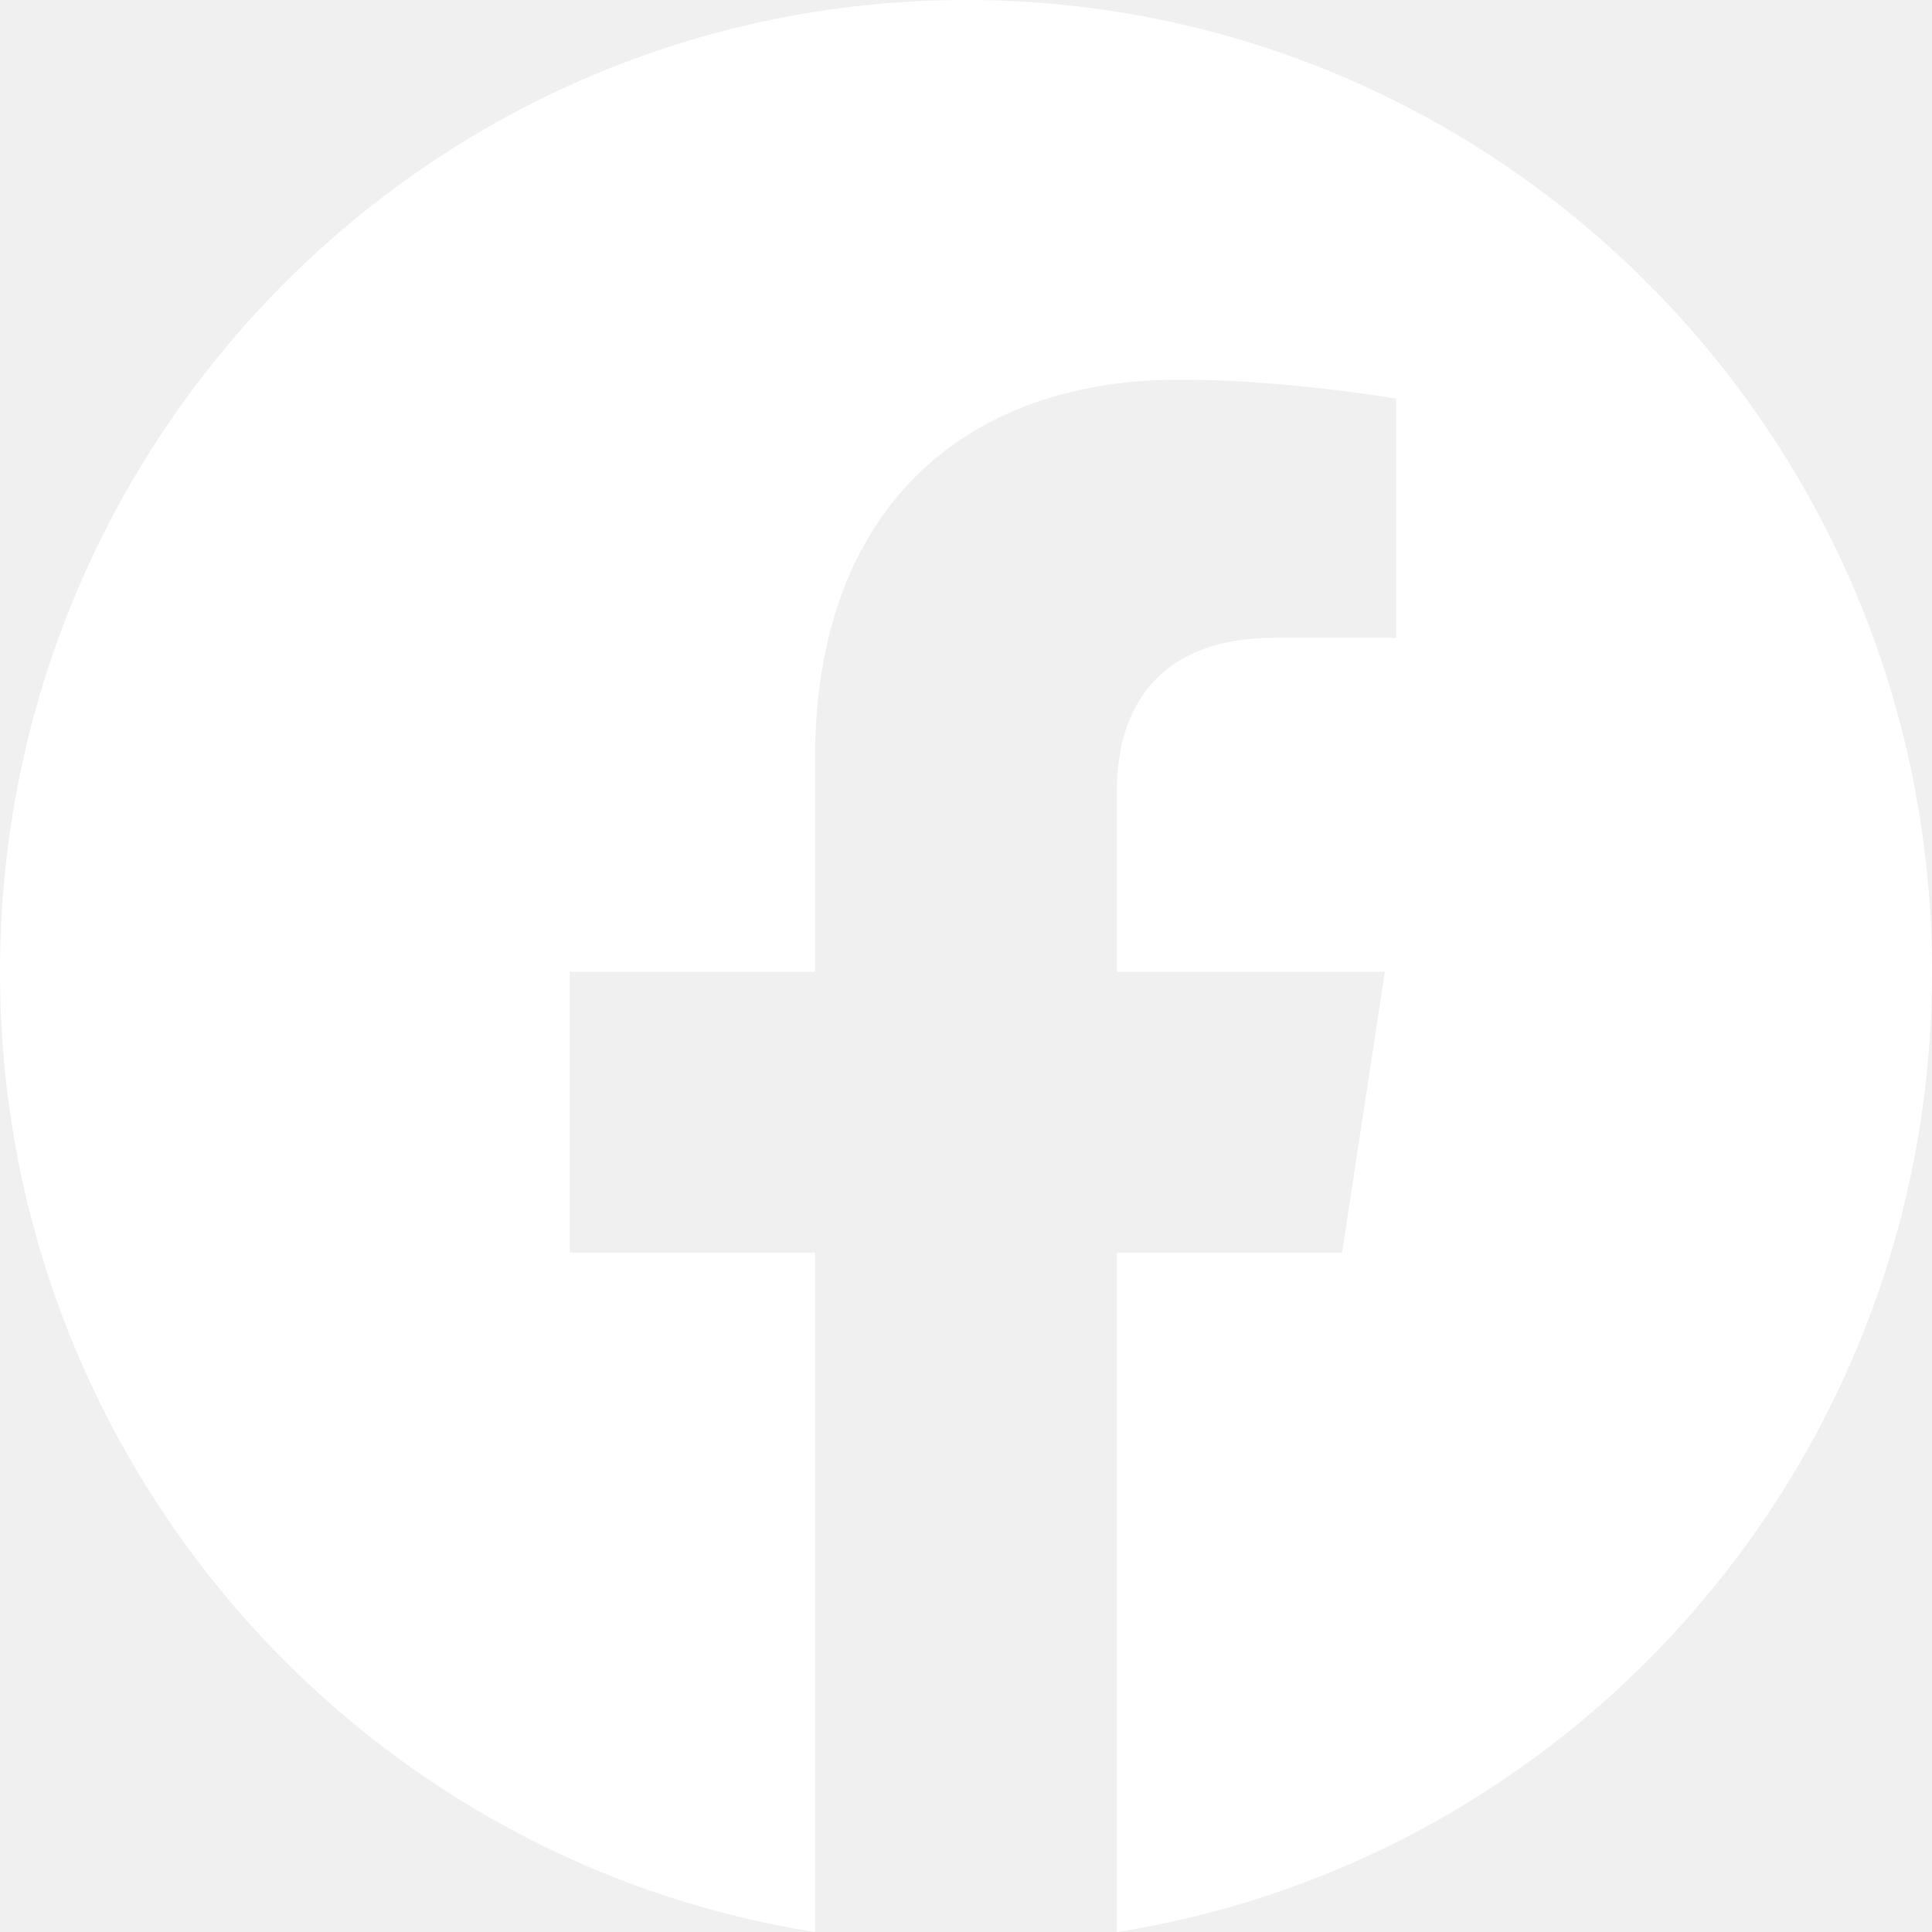
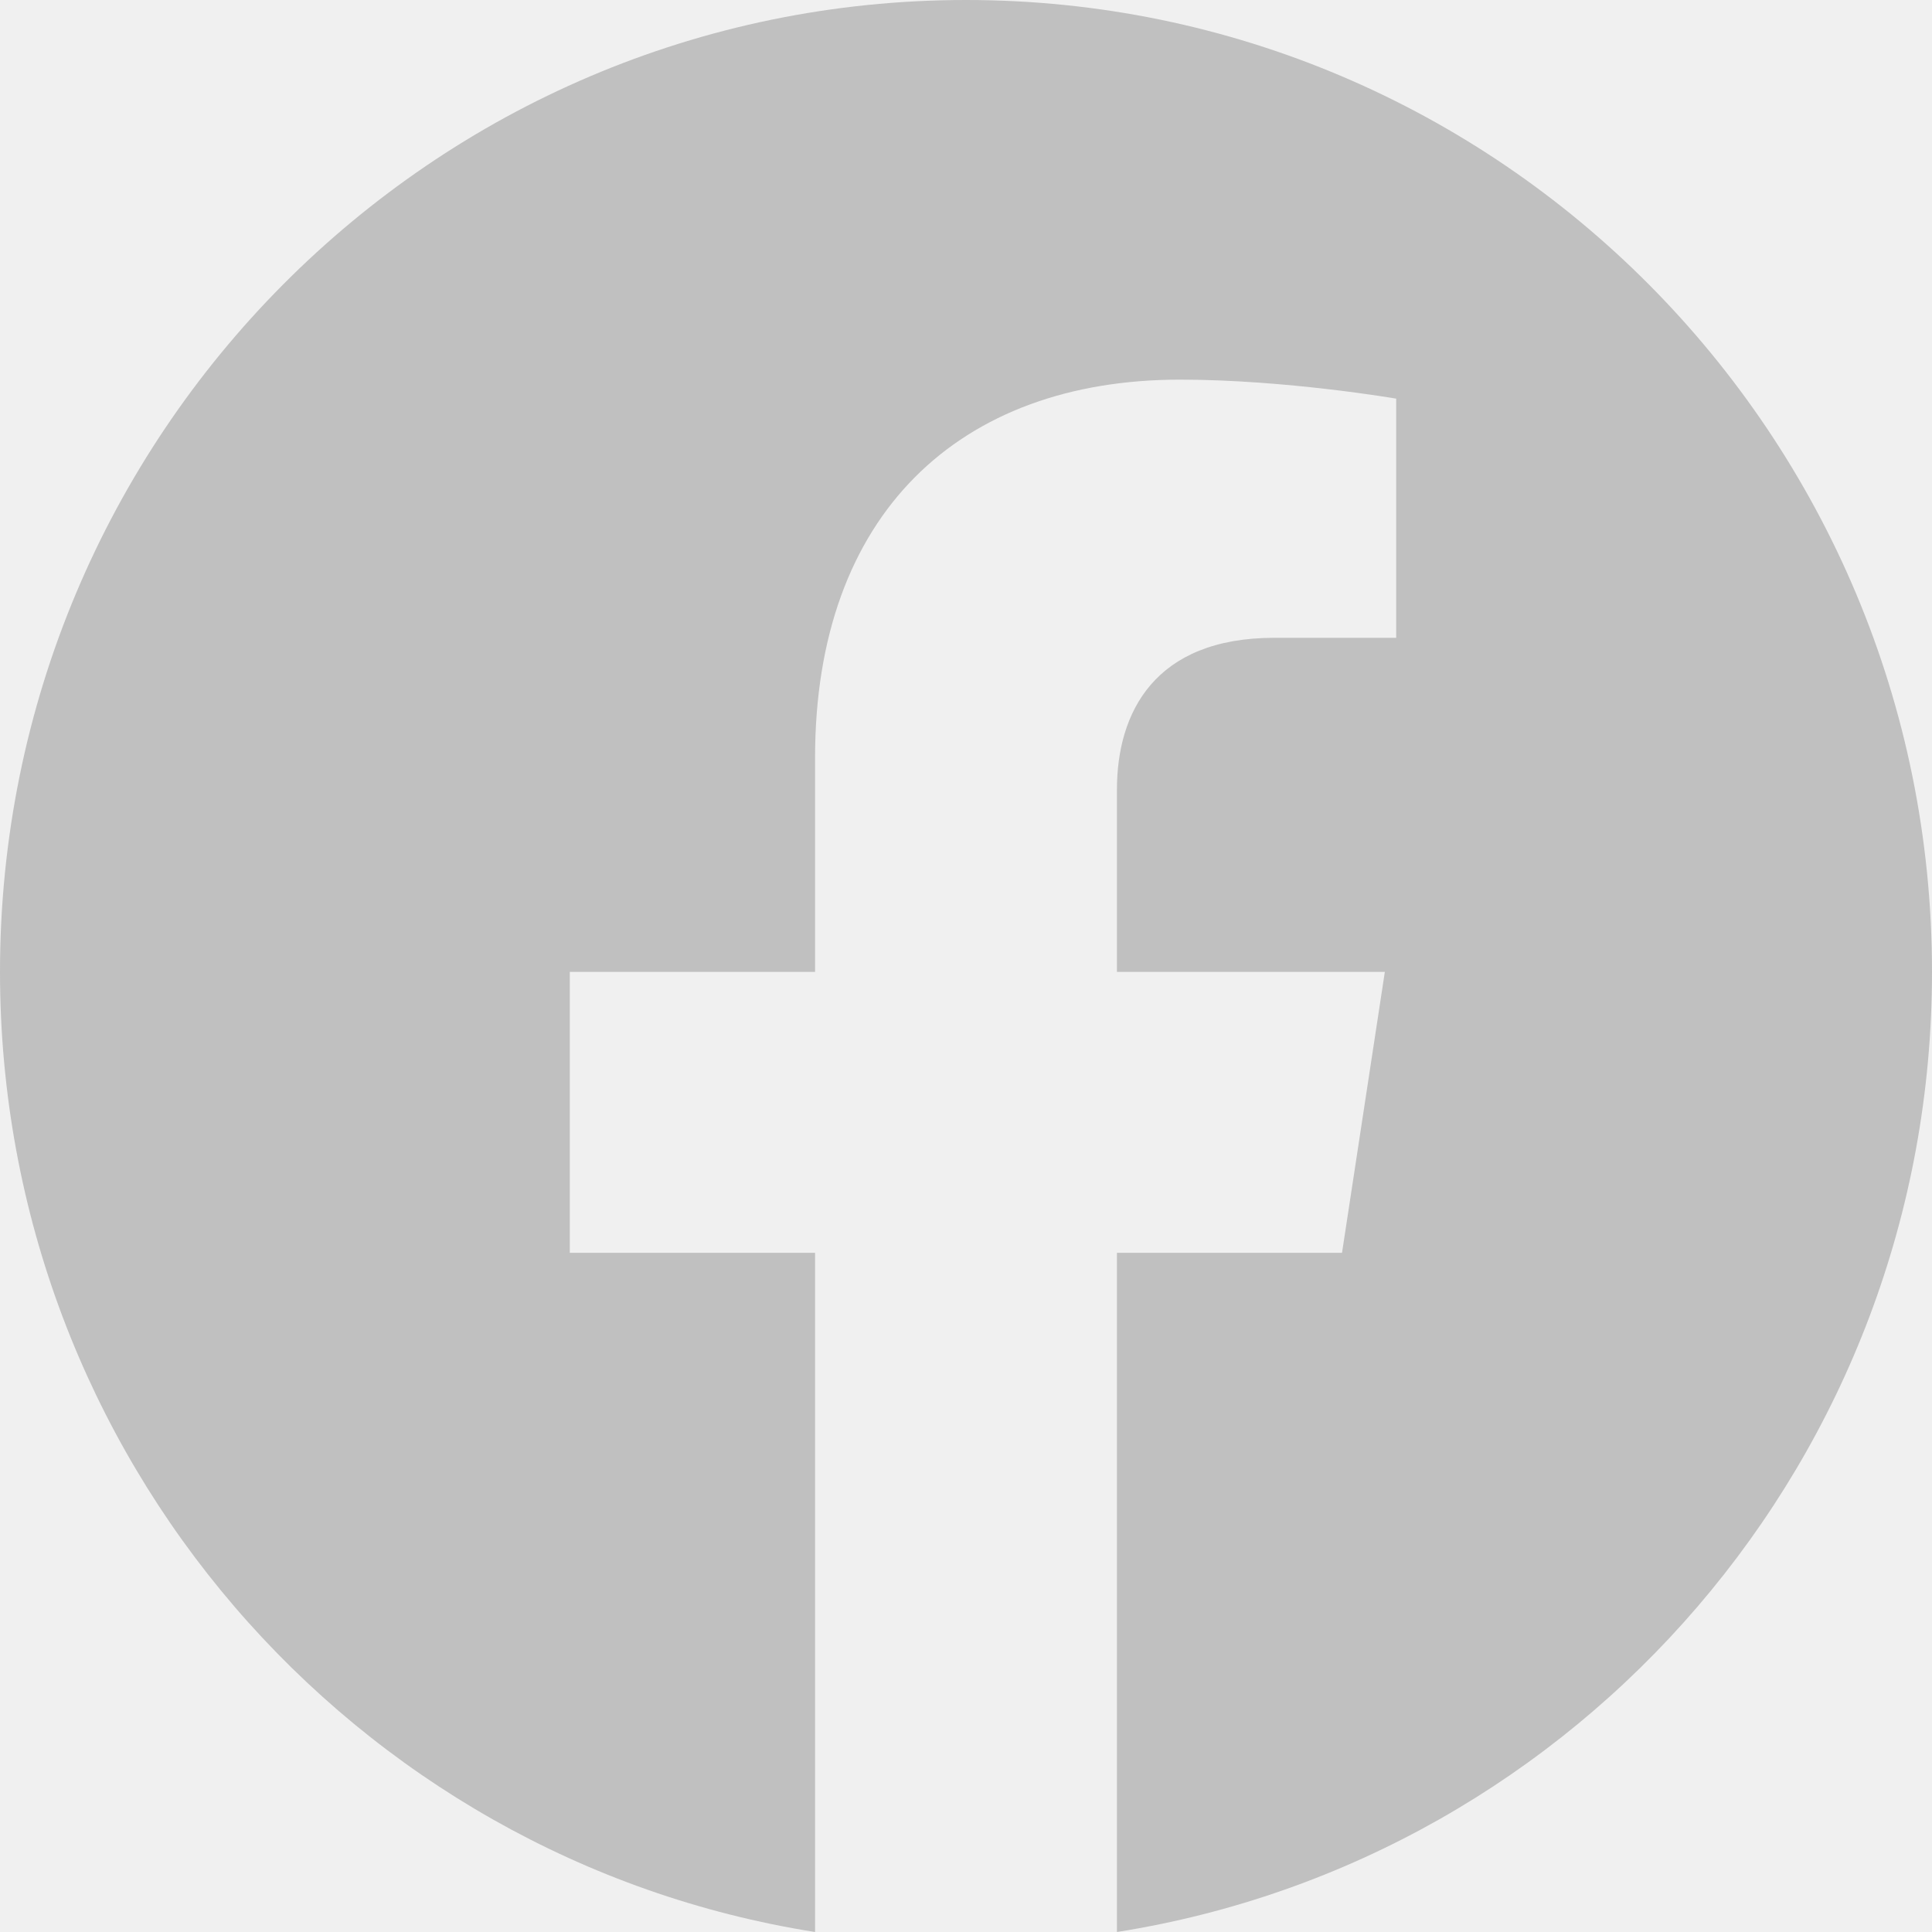
<svg xmlns="http://www.w3.org/2000/svg" width="24" height="24" viewBox="0 0 24 24" fill="none">
-   <path d="M24 12.073C24 5.405 18.627 0 12 0C5.373 0 0 5.405 0 12.073C0 18.099 4.388 23.094 10.125 24V15.563H7.078V12.073H10.125V9.413C10.125 6.388 11.916 4.716 14.658 4.716C15.97 4.716 17.344 4.952 17.344 4.952V7.923H15.831C14.34 7.923 13.875 8.854 13.875 9.809V12.073H17.203L16.671 15.563H13.875V24C19.612 23.094 24 18.099 24 12.073Z" fill="white" />
+   <path d="M24 12.073C24 5.405 18.627 0 12 0C5.373 0 0 5.405 0 12.073C0 18.099 4.388 23.094 10.125 24V15.563H7.078V12.073H10.125V9.413C10.125 6.388 11.916 4.716 14.658 4.716C15.97 4.716 17.344 4.952 17.344 4.952V7.923H15.831C14.34 7.923 13.875 8.854 13.875 9.809V12.073H17.203L16.671 15.563H13.875V24C19.612 23.094 24 18.099 24 12.073Z" fill="silver" />
</svg>
